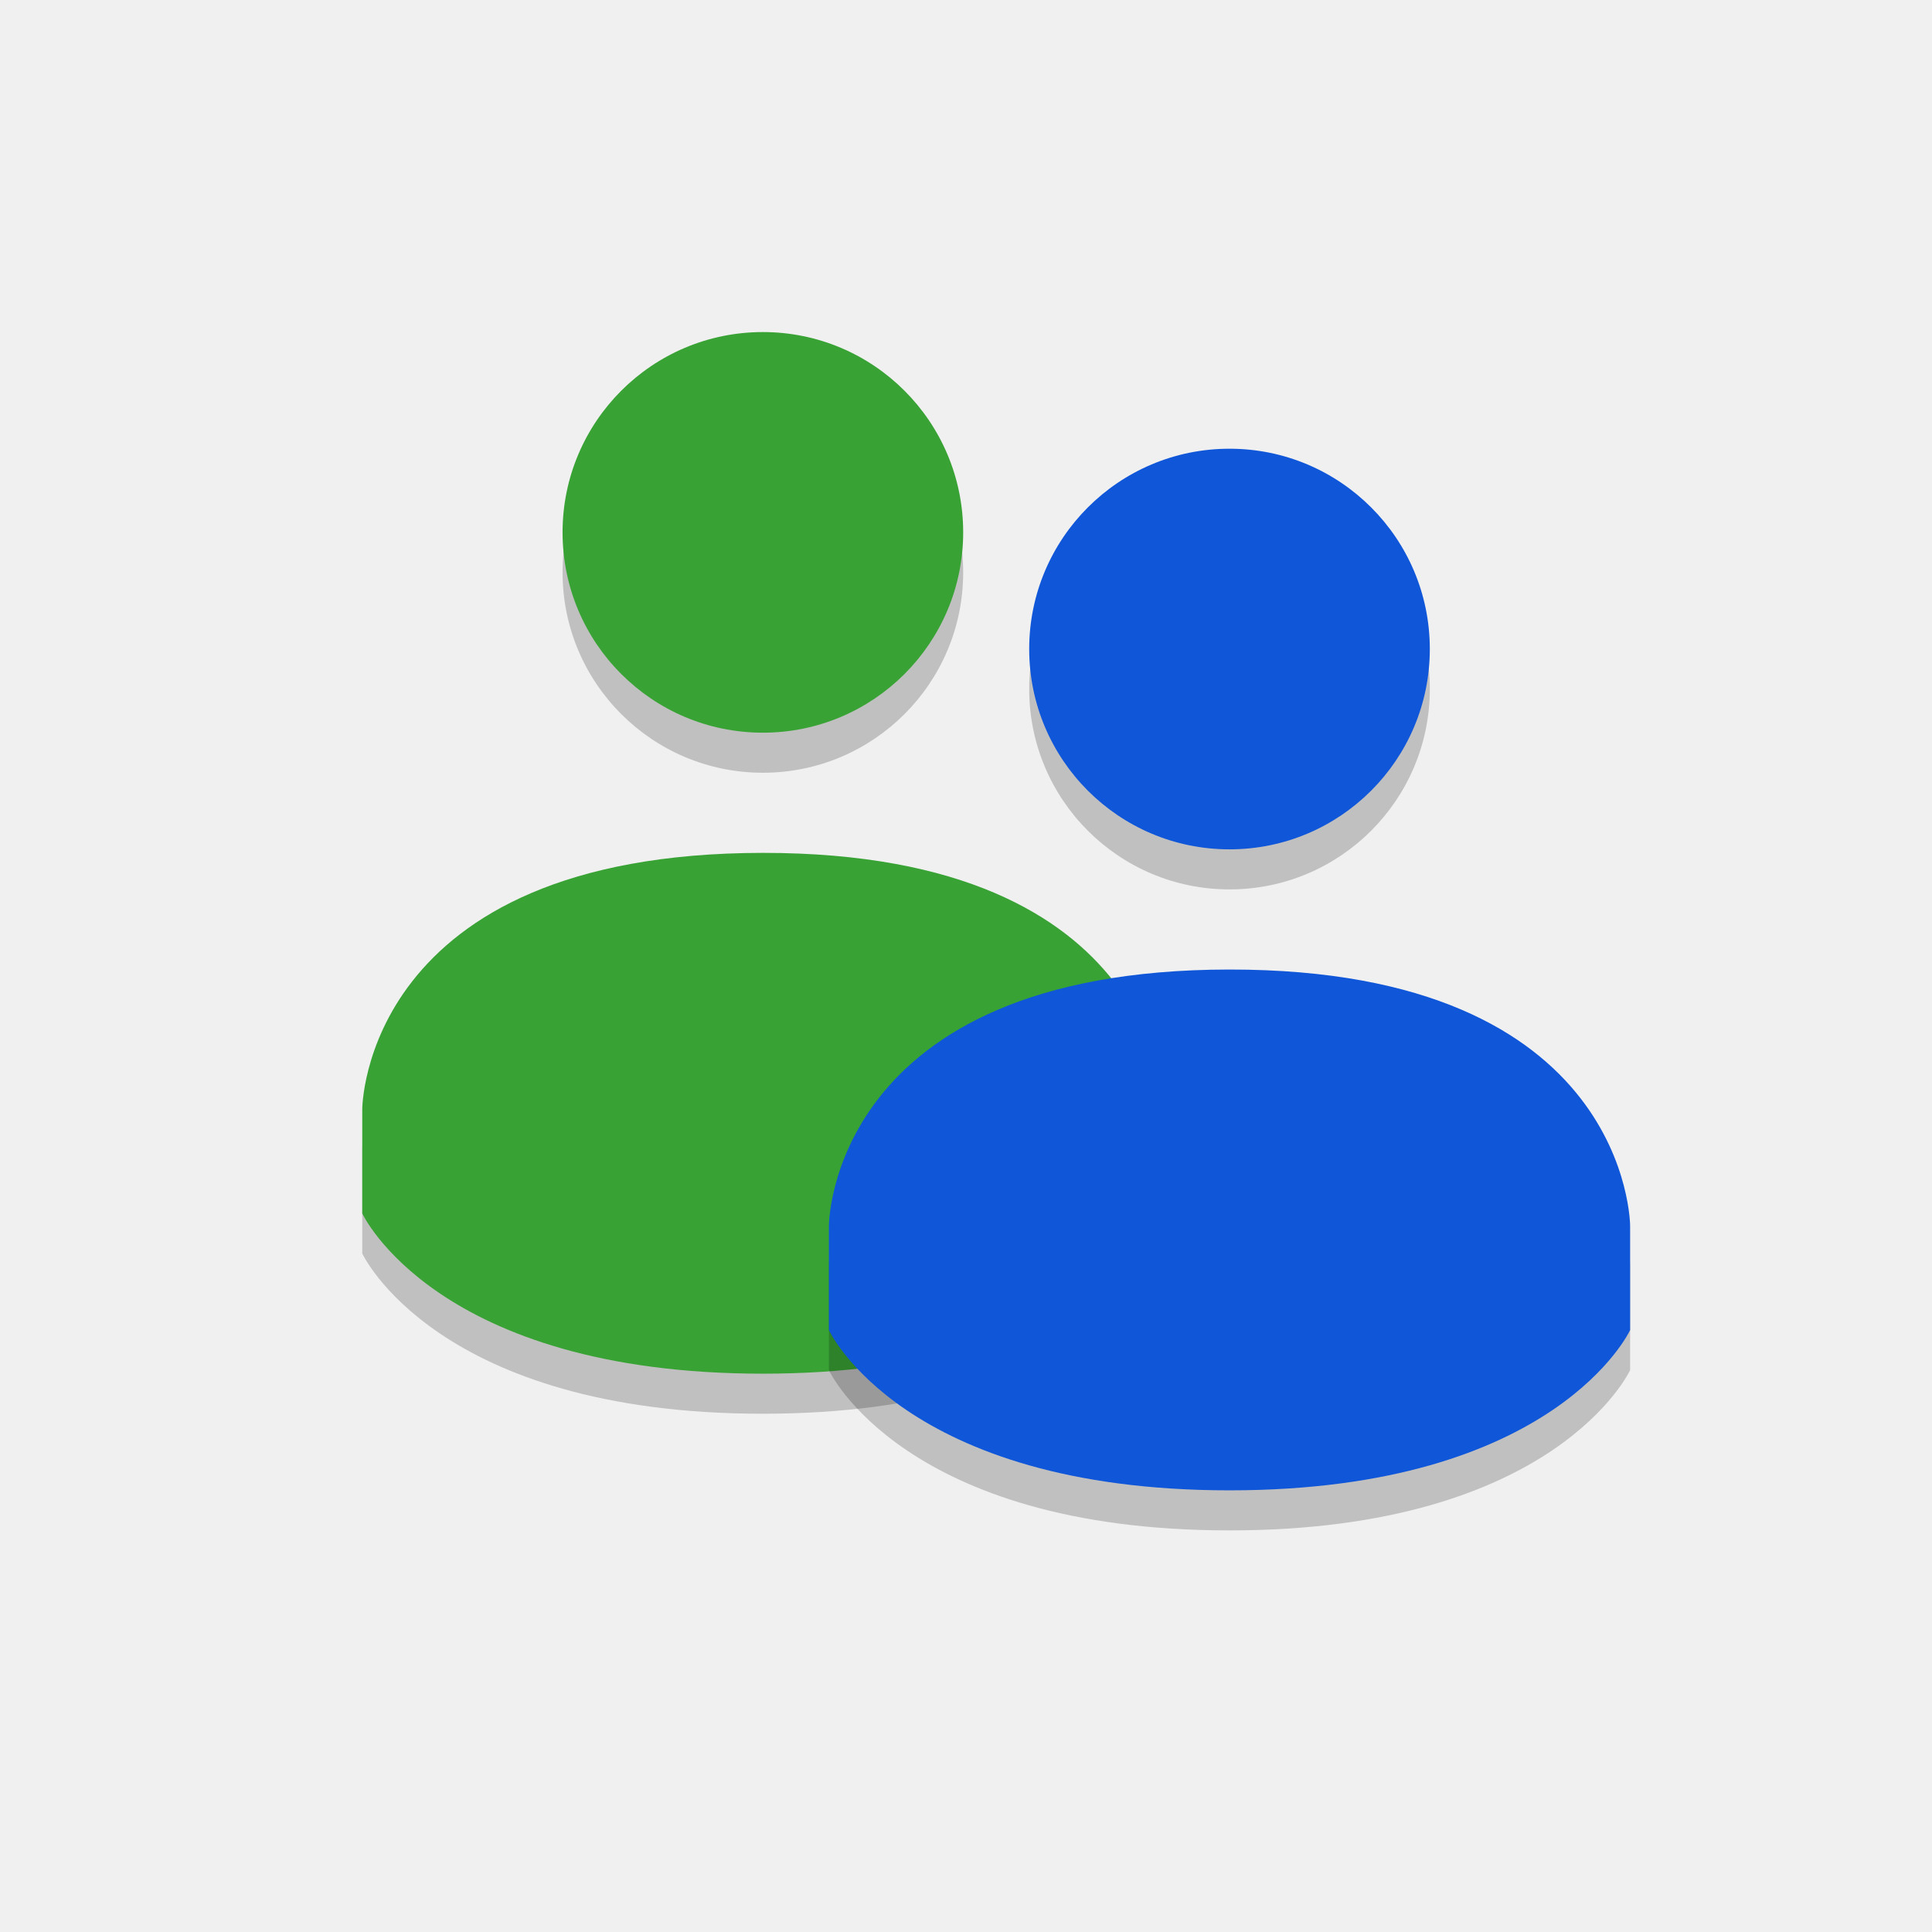
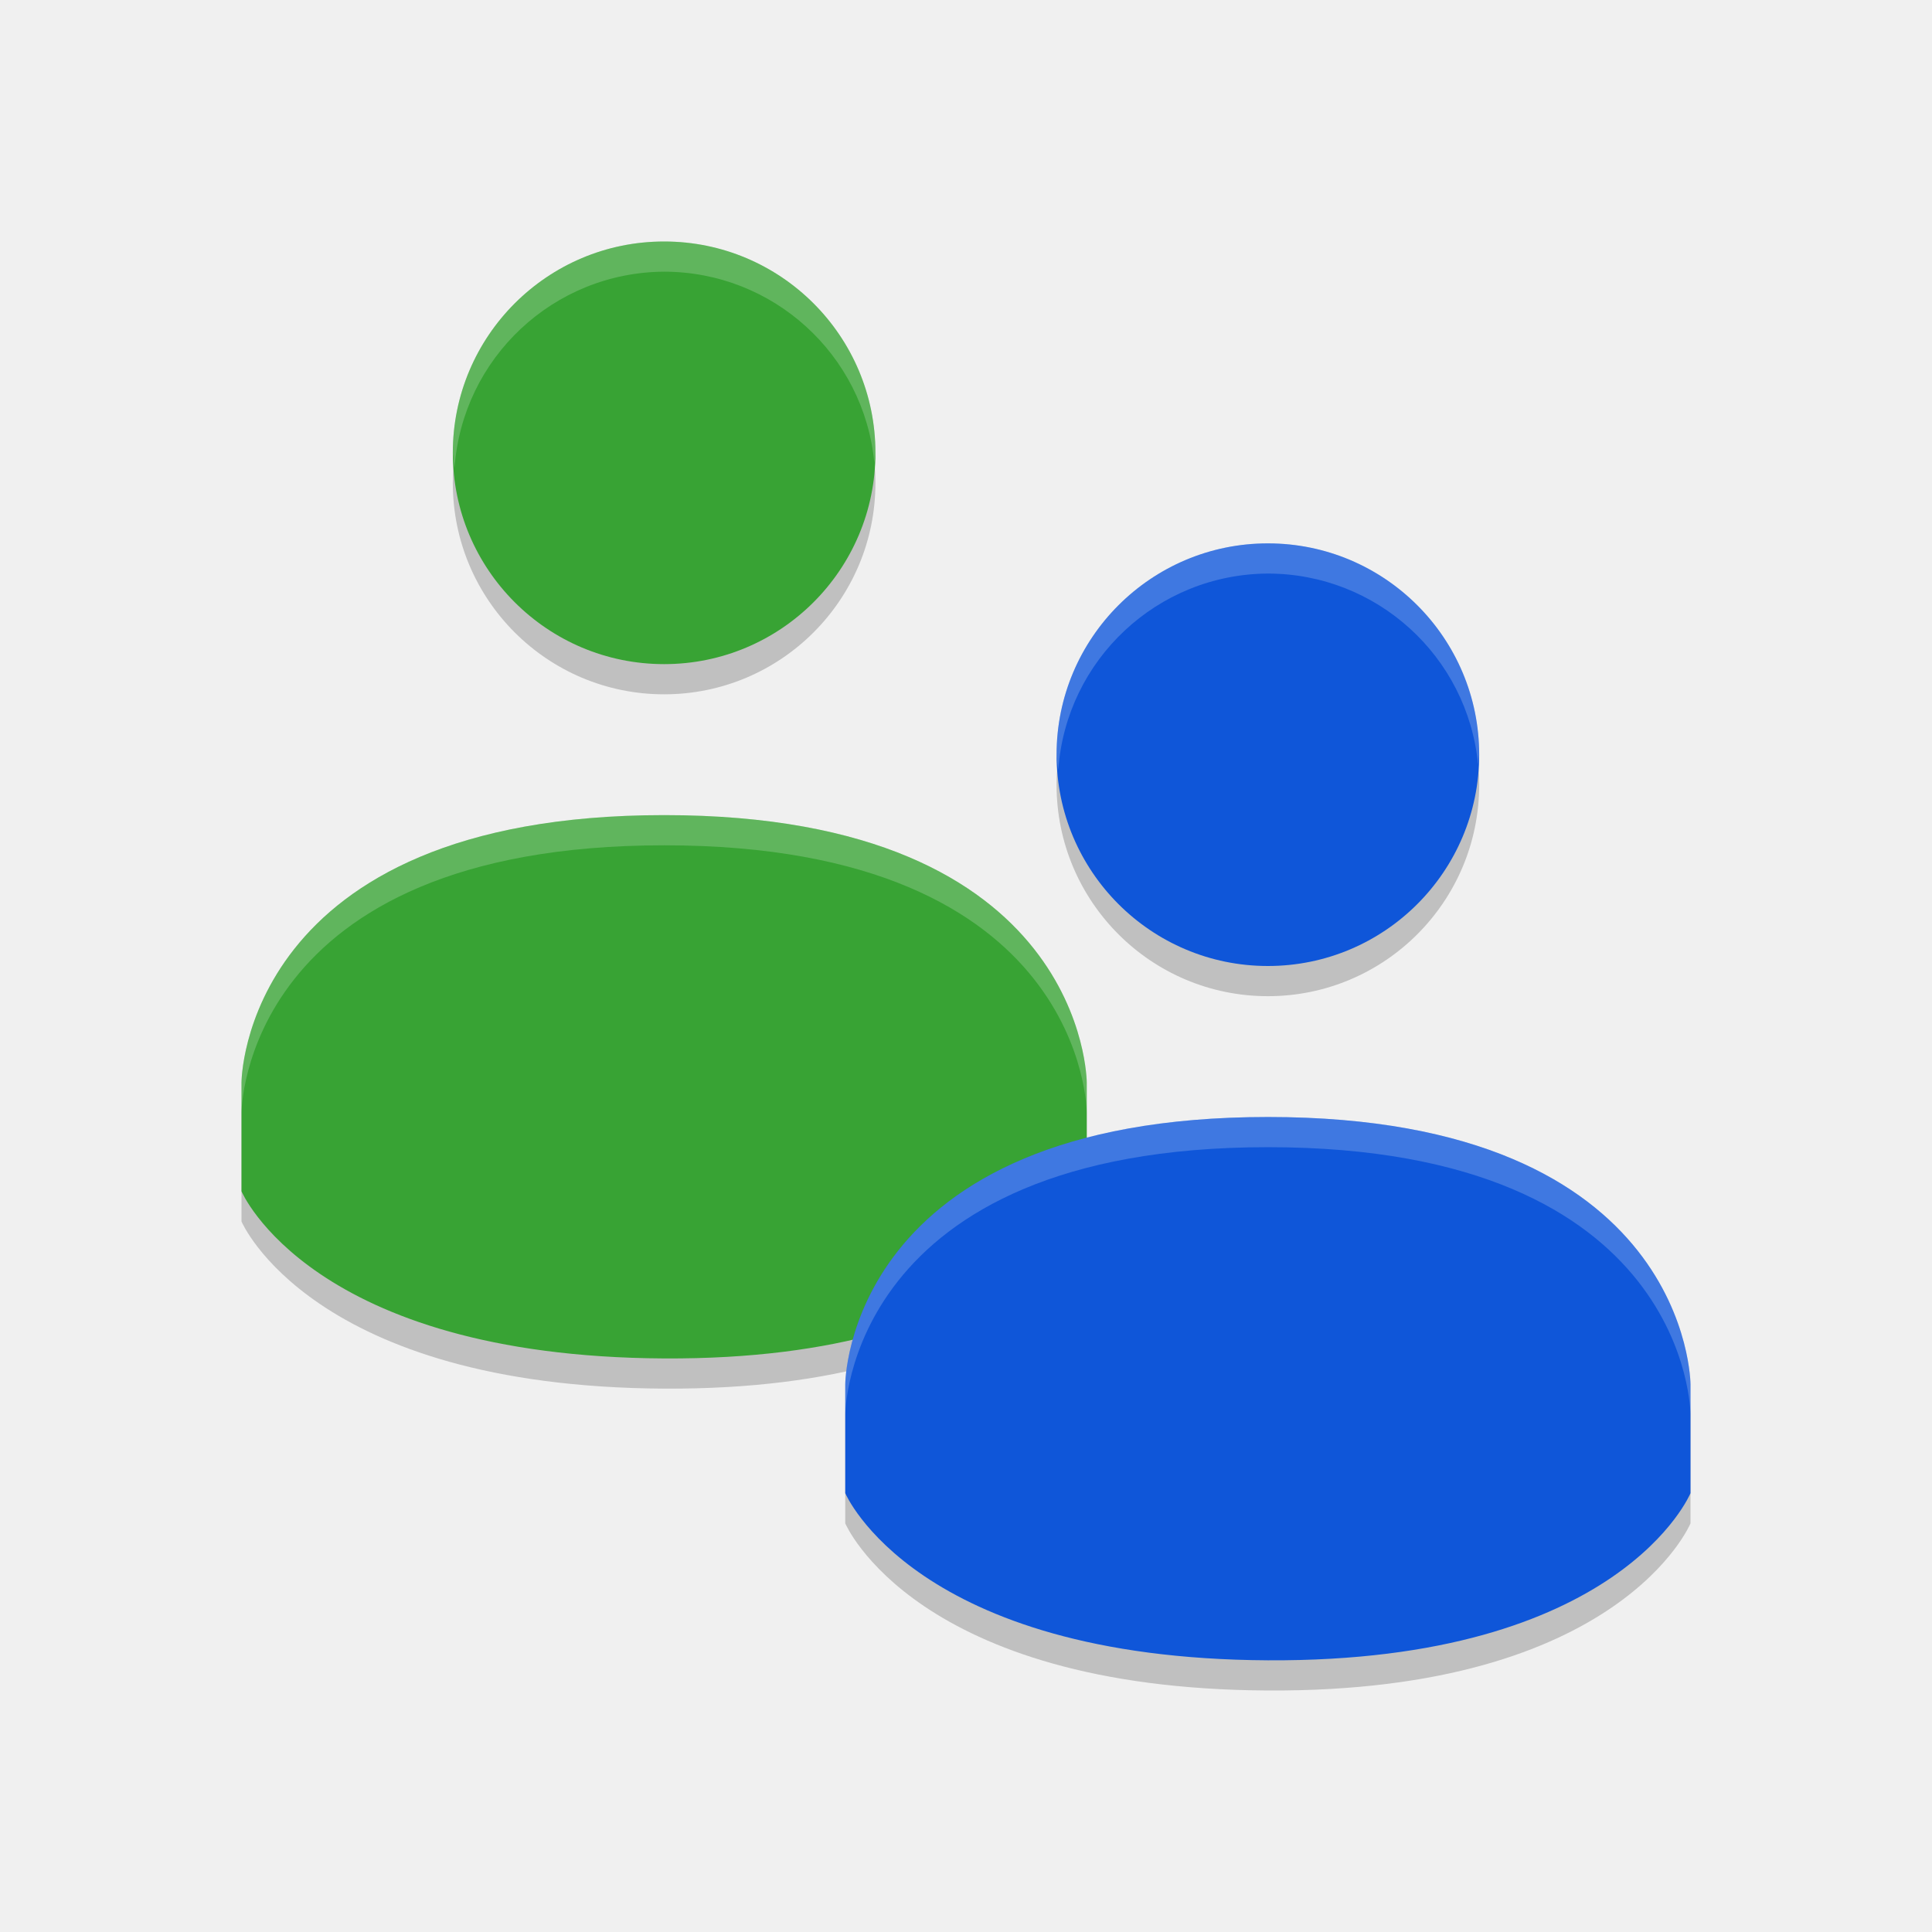
- <svg xmlns="http://www.w3.org/2000/svg" width="64" height="64" version="1" id="svg12">
-   <defs id="defs16" />
-   <g id="layer2" style="display:none">
-     <rect style="display:inline;opacity:0.2;stroke-width:0.973" width="53.053" height="56" x="-58" y="-60" rx="2.653" ry="2.8" transform="matrix(0,-1,-1,0,0,0)" id="rect2" />
-     <rect style="display:inline;opacity:0.1;fill:#ffffff;fill-opacity:1;stroke-width:0.973" width="53.053" height="56" x="-57.053" y="-60" rx="2.653" ry="2.8" transform="matrix(0,-1,-1,0,0,0)" id="rect4" />
-     <path style="opacity:0.1;fill:#ffffff;stroke-width:0.973" d="M 6.801,4 C 5.25,4 4,5.184 4,6.653 V 7.601 C 4,6.131 5.25,4.947 6.801,4.947 H 57.199 C 58.75,4.947 60,6.131 60,7.601 V 6.653 C 60,5.184 58.75,4 57.199,4 Z" id="path14" />
-   </g>
-   <g id="g969" style="display:inline">
-     <g id="g1045" transform="matrix(1.327109,0,0,1.327109,-6.57952,-3.598195)">
-       <path style="opacity:0.2" d="m 24,12 c -2.762,0 -5,2.239 -5,5 0,2.761 2.238,5 5,5 2.762,0 5,-2.239 5,-5 0,-2.761 -2.238,-5 -5,-5 z m 0,13 c -9.999,0.006 -10,6.4 -10,6.4 V 34 c 0,0 1.846,4 10,4 8.154,0 10,-4 10,-4 v -2.6 c 0,0 0,-6.404 -9.998,-6.4 z" id="path965" />
-       <path style="fill:#38a334;fill-opacity:1;stroke:none;stroke-opacity:1" d="m 24,11 c -2.762,0 -5,2.239 -5,5 0,2.761 2.238,5 5,5 2.762,0 5,-2.239 5,-5 0,-2.761 -2.238,-5 -5,-5 z m 0,13 c -9.999,0.006 -10,6.4 -10,6.4 V 33 c 0,0 1.846,4 10,4 8.154,0 10,-4 10,-4 v -2.6 c 0,0 0,-6.404 -9.998,-6.4 z" id="path967" />
-     </g>
-   </g>
-   <g id="layer1" style="display:inline">
-     <g id="g1049" transform="matrix(1.327109,0,0,1.327109,8.878308,0.2662628)">
-       <path style="opacity:0.2" d="m 24,12 c -2.762,0 -5,2.239 -5,5 0,2.761 2.238,5 5,5 2.762,0 5,-2.239 5,-5 0,-2.761 -2.238,-5 -5,-5 z m 0,13 c -9.999,0.006 -10,6.4 -10,6.4 V 34 c 0,0 1.846,4 10,4 8.154,0 10,-4 10,-4 v -2.6 c 0,0 0,-6.404 -9.998,-6.4 z" id="path8" />
-       <path style="fill:#0f56d9;fill-opacity:1" d="m 24,11 c -2.762,0 -5,2.239 -5,5 0,2.761 2.238,5 5,5 2.762,0 5,-2.239 5,-5 0,-2.761 -2.238,-5 -5,-5 z m 0,13 c -9.999,0.006 -10,6.4 -10,6.4 V 33 c 0,0 1.846,4 10,4 8.154,0 10,-4 10,-4 v -2.6 c 0,0 0,-6.404 -9.998,-6.4 z" id="path10" />
-     </g>
-   </g>
+ <svg xmlns="http://www.w3.org/2000/svg" width="64" height="64" version="1.1">
+   <path style="opacity:0.2" d="M 42,19 A 7,7 0 0 0 35,26 7,7 0 0 0 42,33 7,7 0 0 0 49,26 7,7 0 0 0 42,19 Z M 42.002,38.002 C 28.002,38.003 28,46.861 28,46.861 V 50.463 C 28,50.463 30.307,55.938 42,56 53.693,56.062 56,50.463 56,50.463 V 46.861 C 56,46.861 56.001,38.001 42.002,38.002 Z M 22,9 A 7,7 0 0 0 15,16 7,7 0 0 0 22,23 7,7 0 0 0 29,16 7,7 0 0 0 22,9 Z M 22.002,28.002 C 8.002,28.003 8,36.861 8,36.861 V 40.463 C 8,40.463 10.307,45.938 22,46 33.693,46.062 36,40.463 36,40.463 V 36.861 C 36,36.861 36.001,28.001 22.002,28.002 Z" />
+   <path style="fill:#38a334" d="M 22,8 A 7,7 0 0 0 15,15 7,7 0 0 0 22,22 7,7 0 0 0 29,15 7,7 0 0 0 22,8 Z M 22.002,27.002 C 8.002,27.003 8,35.861 8,35.861 V 39.463 C 8,39.463 10.307,44.938 22,45 33.693,45.062 36,39.463 36,39.463 V 35.861 C 36,35.861 36.001,27.001 22.002,27.002 Z" />
+   <path style="fill:#0f56d9" d="M 42 18 A 7 7 0 0 0 35 25 A 7 7 0 0 0 42 32 A 7 7 0 0 0 49 25 A 7 7 0 0 0 42 18 z M 42.002 37.002 C 28.002 37.003 28 45.861 28 45.861 L 28 49.463 C 28 49.463 30.307 54.938 42 55 C 53.693 55.062 56 49.463 56 49.463 L 56 45.861 C 56 45.861 56.001 37.001 42.002 37.002 z" />
+   <path style="fill:#ffffff;opacity:0.2" d="M 22 8 A 7 7 0 0 0 15 15 A 7 7 0 0 0 15.057 15.5 A 7 7 0 0 1 22 9 A 7 7 0 0 1 28.963 15.324 A 7 7 0 0 0 29 15 A 7 7 0 0 0 22 8 z M 42 18 A 7 7 0 0 0 35 25 A 7 7 0 0 0 35.057 25.5 A 7 7 0 0 1 42 19 A 7 7 0 0 1 48.963 25.324 A 7 7 0 0 0 49 25 A 7 7 0 0 0 42 18 z M 22.002 27.002 C 8.002 27.003 8 35.861 8 35.861 L 8 36.861 C 8 36.861 8.002 28.003 22.002 28.002 C 36.001 28.001 36 36.861 36 36.861 L 36 35.861 C 36 35.861 36.001 27.001 22.002 27.002 z M 42.002 37.002 C 28.002 37.003 28 45.861 28 45.861 L 28 46.861 C 28 46.861 28.002 38.003 42.002 38.002 C 56.001 38.001 56 46.861 56 46.861 L 56 45.861 C 56 45.861 56.001 37.001 42.002 37.002 z" />
</svg>
